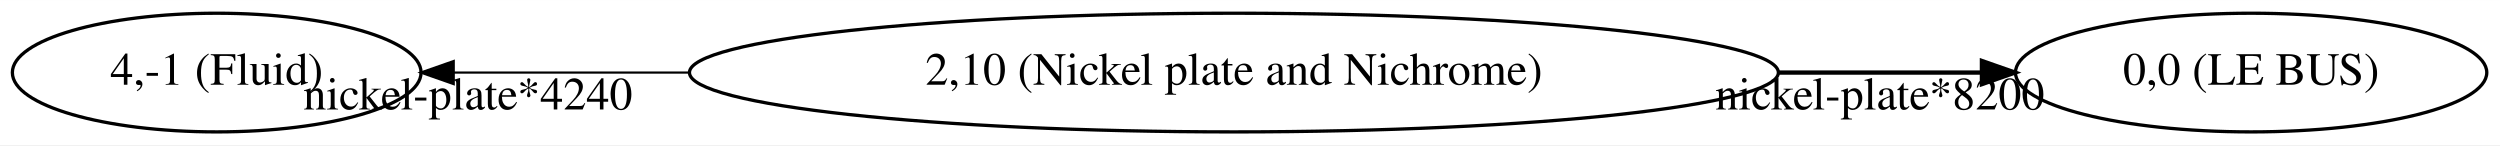
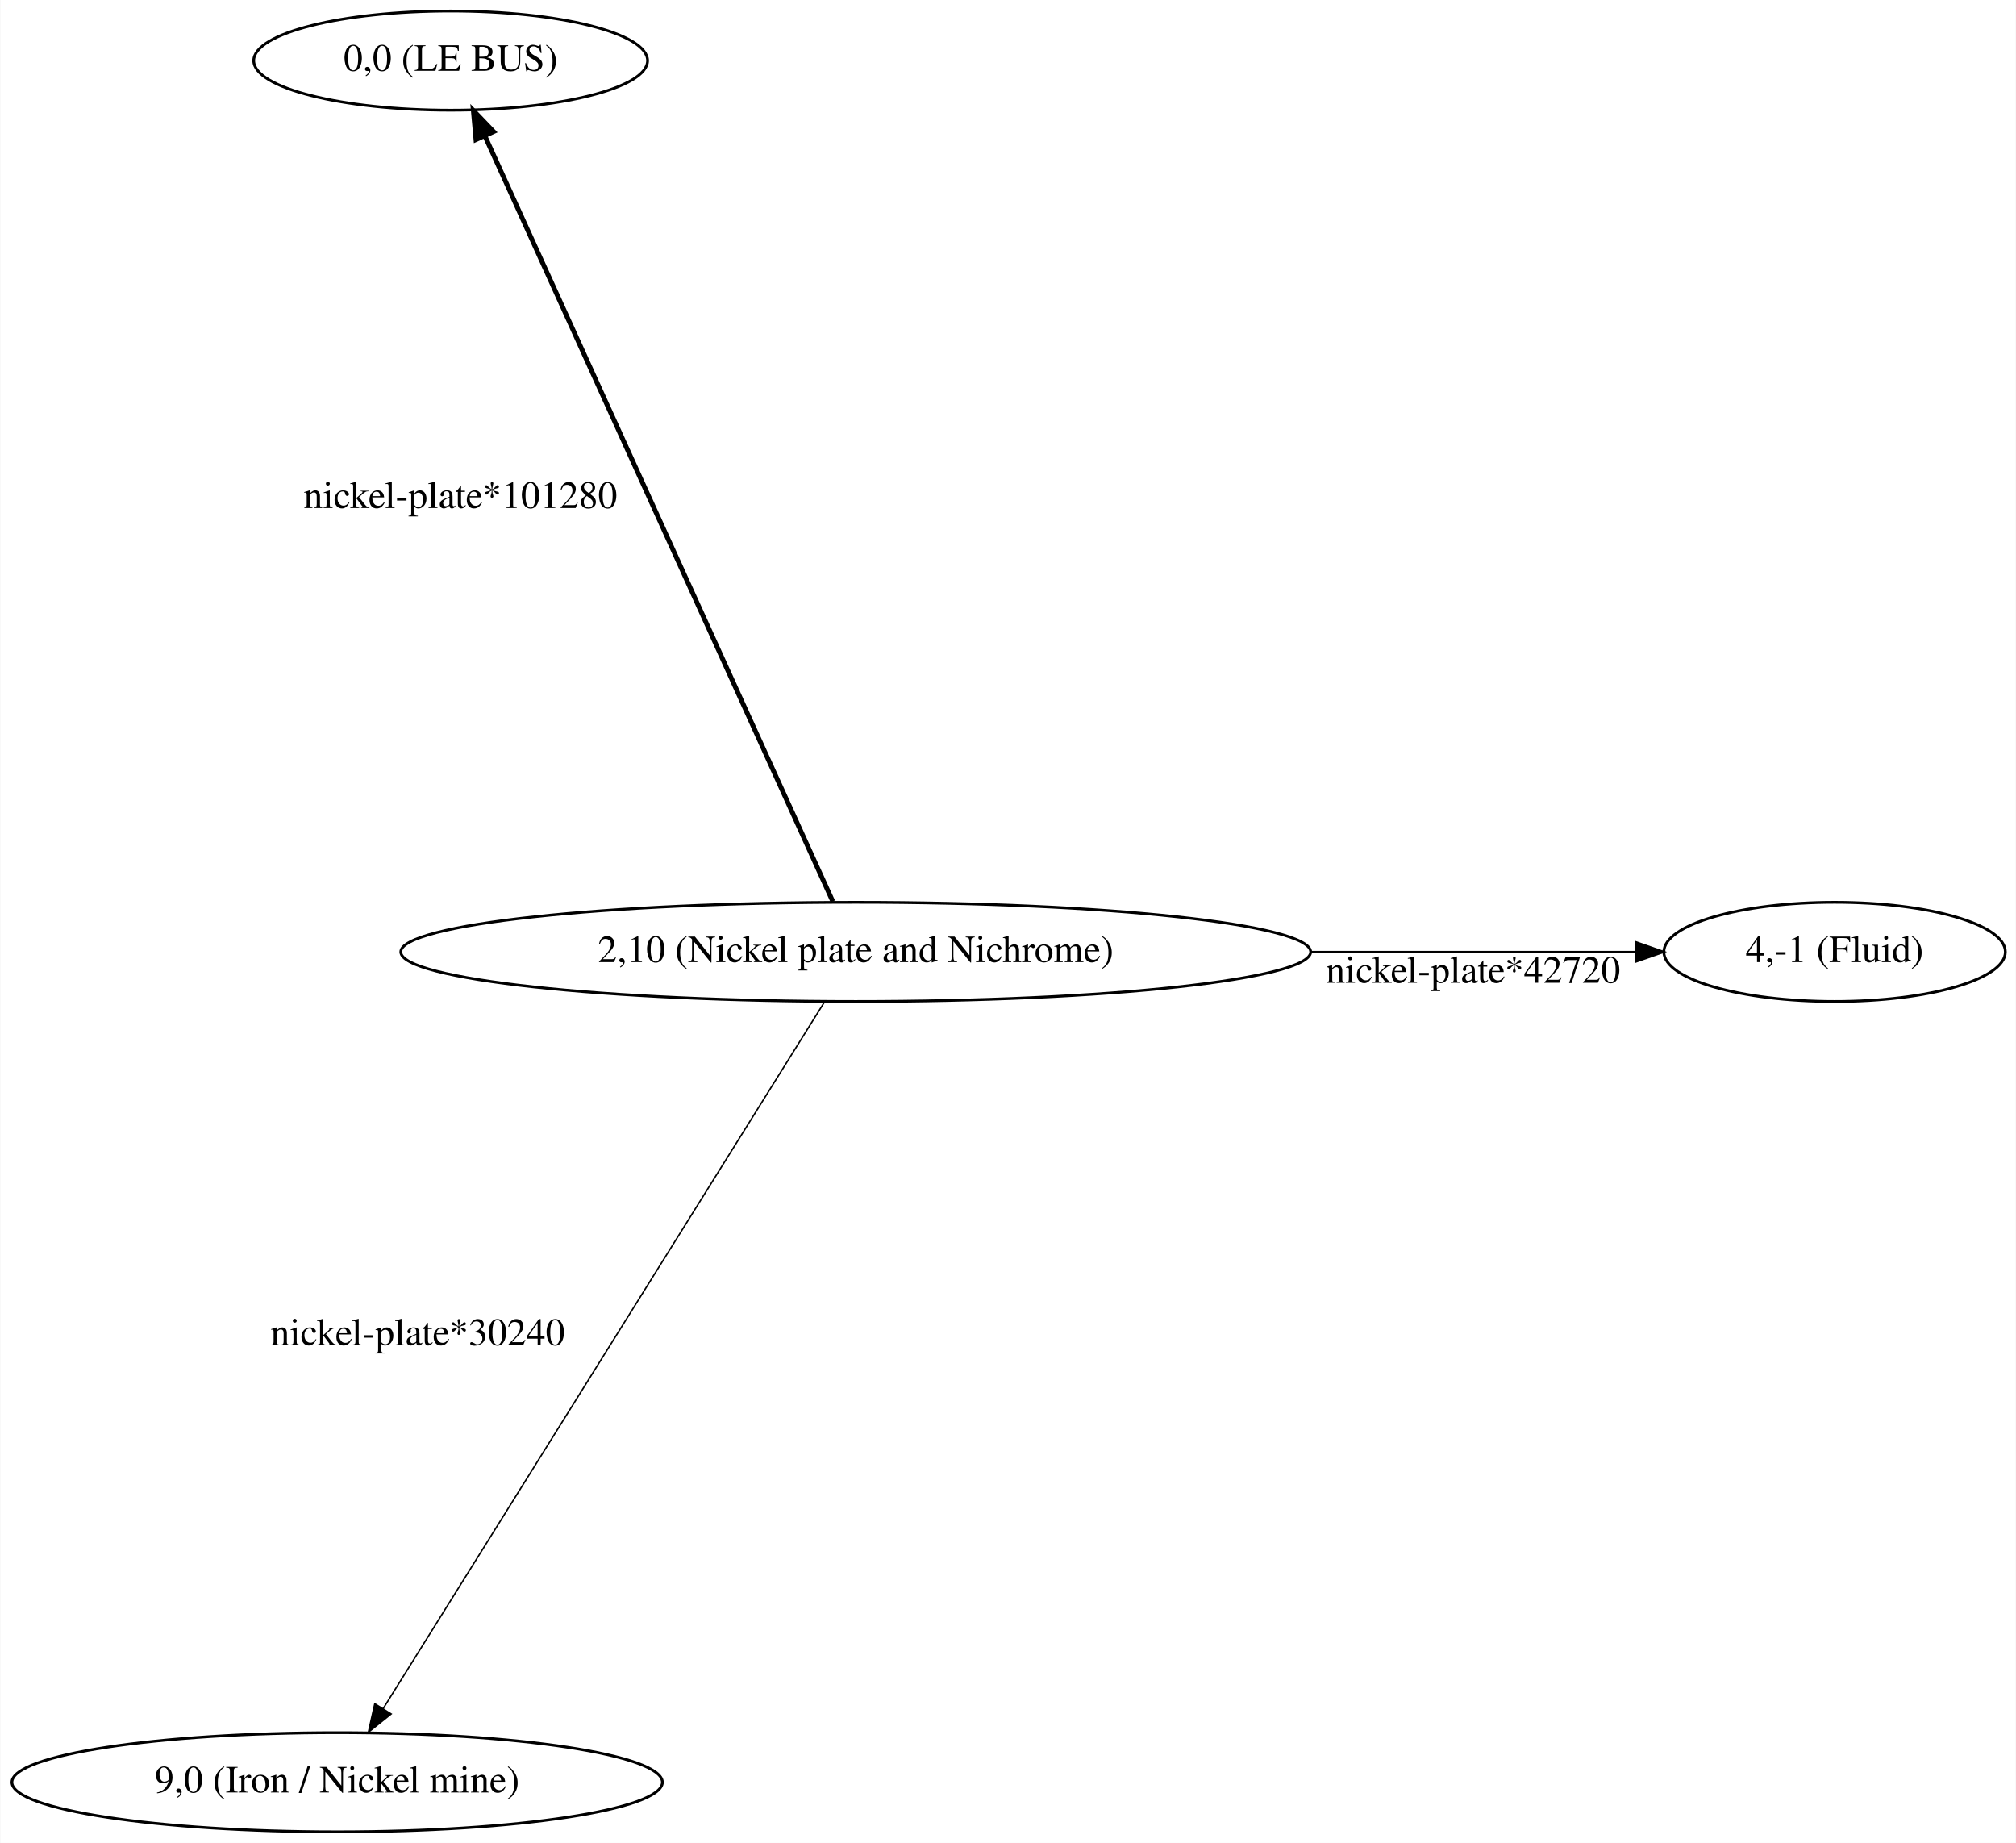
- <svg xmlns="http://www.w3.org/2000/svg" width="758pt" height="44pt" viewBox="0.00 0.00 758.40 44.00">
-   <g id="graph0" class="graph" transform="scale(1 1) rotate(0) translate(4 40)">
-     <polygon fill="white" stroke="transparent" points="-4,4 -4,-40 754.4,-40 754.4,4 -4,4" />
+ <svg xmlns="http://www.w3.org/2000/svg" width="732pt" height="669pt" viewBox="0.00 0.00 731.68 668.92">
+   <g id="graph0" class="graph" transform="scale(1 1) rotate(0) translate(4 664.92)">
+     <polygon fill="white" stroke="transparent" points="-4,4 -4,-664.92 727.68,-664.92 727.68,4 -4,4" />
    <g id="node1" class="node">
-       <ellipse fill="none" stroke="black" cx="370.32" cy="-18" rx="165.17" ry="18" />
-       <text text-anchor="middle" x="370.32" y="-14.3" font-family="Times,serif" font-size="14.00">2,10 (Nickel plate and Nichrome)</text>
+       <ellipse fill="none" stroke="black" cx="306.56" cy="-319.4" rx="165.17" ry="18" />
+       <text text-anchor="middle" x="306.56" y="-315.7" font-family="Times,serif" font-size="14.00">2,10 (Nickel plate and Nichrome)</text>
    </g>
    <g id="node2" class="node">
-       <ellipse fill="none" stroke="black" cx="678.9" cy="-18" rx="71.49" ry="18" />
-       <text text-anchor="middle" x="678.9" y="-14.3" font-family="Times,serif" font-size="14.00">0,0 (LE BUS)</text>
+       <ellipse fill="none" stroke="black" cx="661.94" cy="-319.4" rx="61.99" ry="18" />
+       <text text-anchor="middle" x="661.94" y="-315.7" font-family="Times,serif" font-size="14.00">4,-1 (Fluid)</text>
    </g>
    <g id="edge1" class="edge">
-       <path fill="none" stroke="black" stroke-width="1.32" d="M535.45,-18C556.83,-18 577.93,-18 597.1,-18" />
-       <polygon fill="black" stroke="black" stroke-width="1.32" points="597.24,-21.5 607.24,-18 597.24,-14.5 597.24,-21.5" />
-       <text text-anchor="middle" x="566.28" y="-6.8" font-family="Times,serif" font-size="14.00">nickel-plate*8200</text>
+       <path fill="none" stroke="black" stroke-width="0.74" d="M471.76,-319.4C513.16,-319.4 555.46,-319.4 589.63,-319.4" />
+       <polygon fill="black" stroke="black" stroke-width="0.74" points="589.96,-322.9 599.96,-319.4 589.96,-315.9 589.96,-322.9" />
+       <text text-anchor="middle" x="530.7" y="-308.2" font-family="Times,serif" font-size="14.00">nickel-plate*42720</text>
    </g>
    <g id="node3" class="node">
-       <ellipse fill="none" stroke="black" cx="61.74" cy="-18" rx="61.99" ry="18" />
-       <text text-anchor="middle" x="61.74" y="-14.3" font-family="Times,serif" font-size="14.00">4,-1 (Fluid)</text>
+       <ellipse fill="none" stroke="black" cx="159.49" cy="-642.92" rx="71.49" ry="18" />
+       <text text-anchor="middle" x="159.49" y="-639.22" font-family="Times,serif" font-size="14.00">0,0 (LE BUS)</text>
    </g>
    <g id="edge2" class="edge">
-       <path fill="none" stroke="black" stroke-width="0.68" d="M205.19,-18C180.08,-18 155.35,-18 133.69,-18" />
-       <polygon fill="black" stroke="black" stroke-width="0.68" points="133.64,-14.5 123.64,-18 133.64,-21.5 133.64,-14.5" />
-       <text text-anchor="middle" x="137.94" y="-6.8" font-family="Times,serif" font-size="14.00">nickel-plate*4240</text>
+       <path fill="none" stroke="black" stroke-width="1.74" d="M298.23,-337.73C273.61,-391.89 201.07,-551.47 171.87,-615.69" />
+       <polygon fill="black" stroke="black" stroke-width="1.74" points="168.68,-614.25 167.73,-624.8 175.06,-617.15 168.68,-614.25" />
+       <text text-anchor="middle" x="163.05" y="-480.51" font-family="Times,serif" font-size="14.00">nickel-plate*101280</text>
+     </g>
+     <g id="node4" class="node">
+       <ellipse fill="none" stroke="black" cx="118.29" cy="-18" rx="118.08" ry="18" />
+       <text text-anchor="middle" x="118.29" y="-14.3" font-family="Times,serif" font-size="14.00">9,0 (Iron / Nickel mine)</text>
+     </g>
+     <g id="edge3" class="edge">
+       <path fill="none" stroke="black" stroke-width="0.52" d="M295.07,-301C263.02,-249.7 172.57,-104.9 134.99,-44.73" />
+       <polygon fill="black" stroke="black" stroke-width="0.52" points="137.9,-42.79 129.63,-36.16 131.96,-46.5 137.9,-42.79" />
+       <text text-anchor="middle" x="147.53" y="-176.67" font-family="Times,serif" font-size="14.00">nickel-plate*30240</text>
    </g>
  </g>
</svg>
